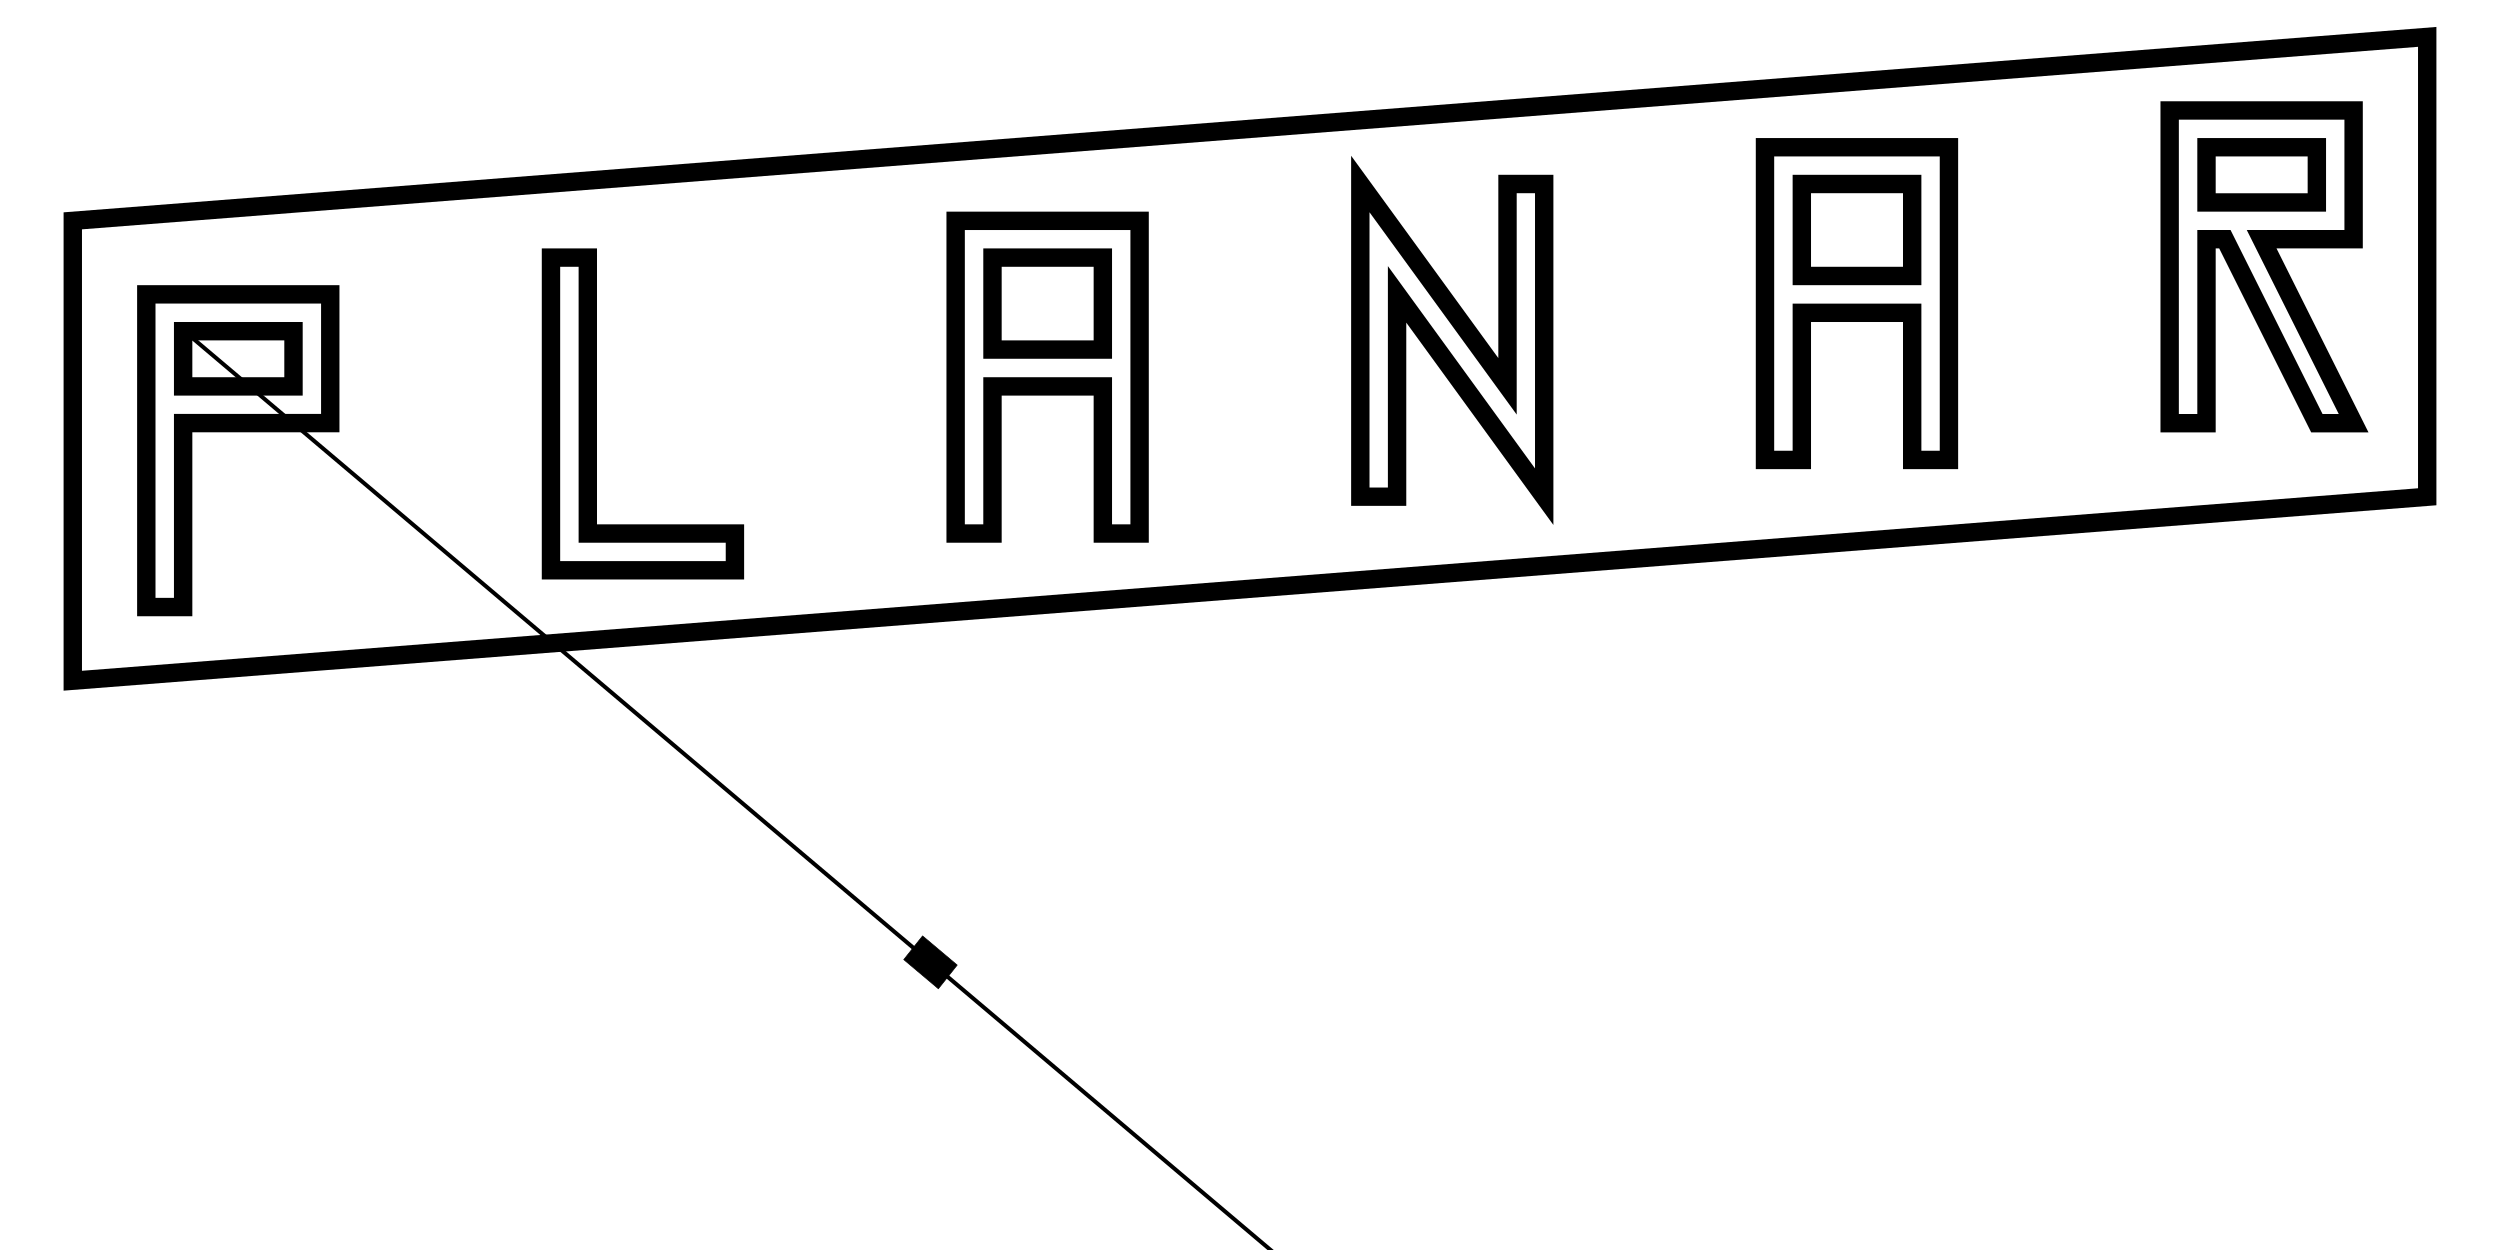
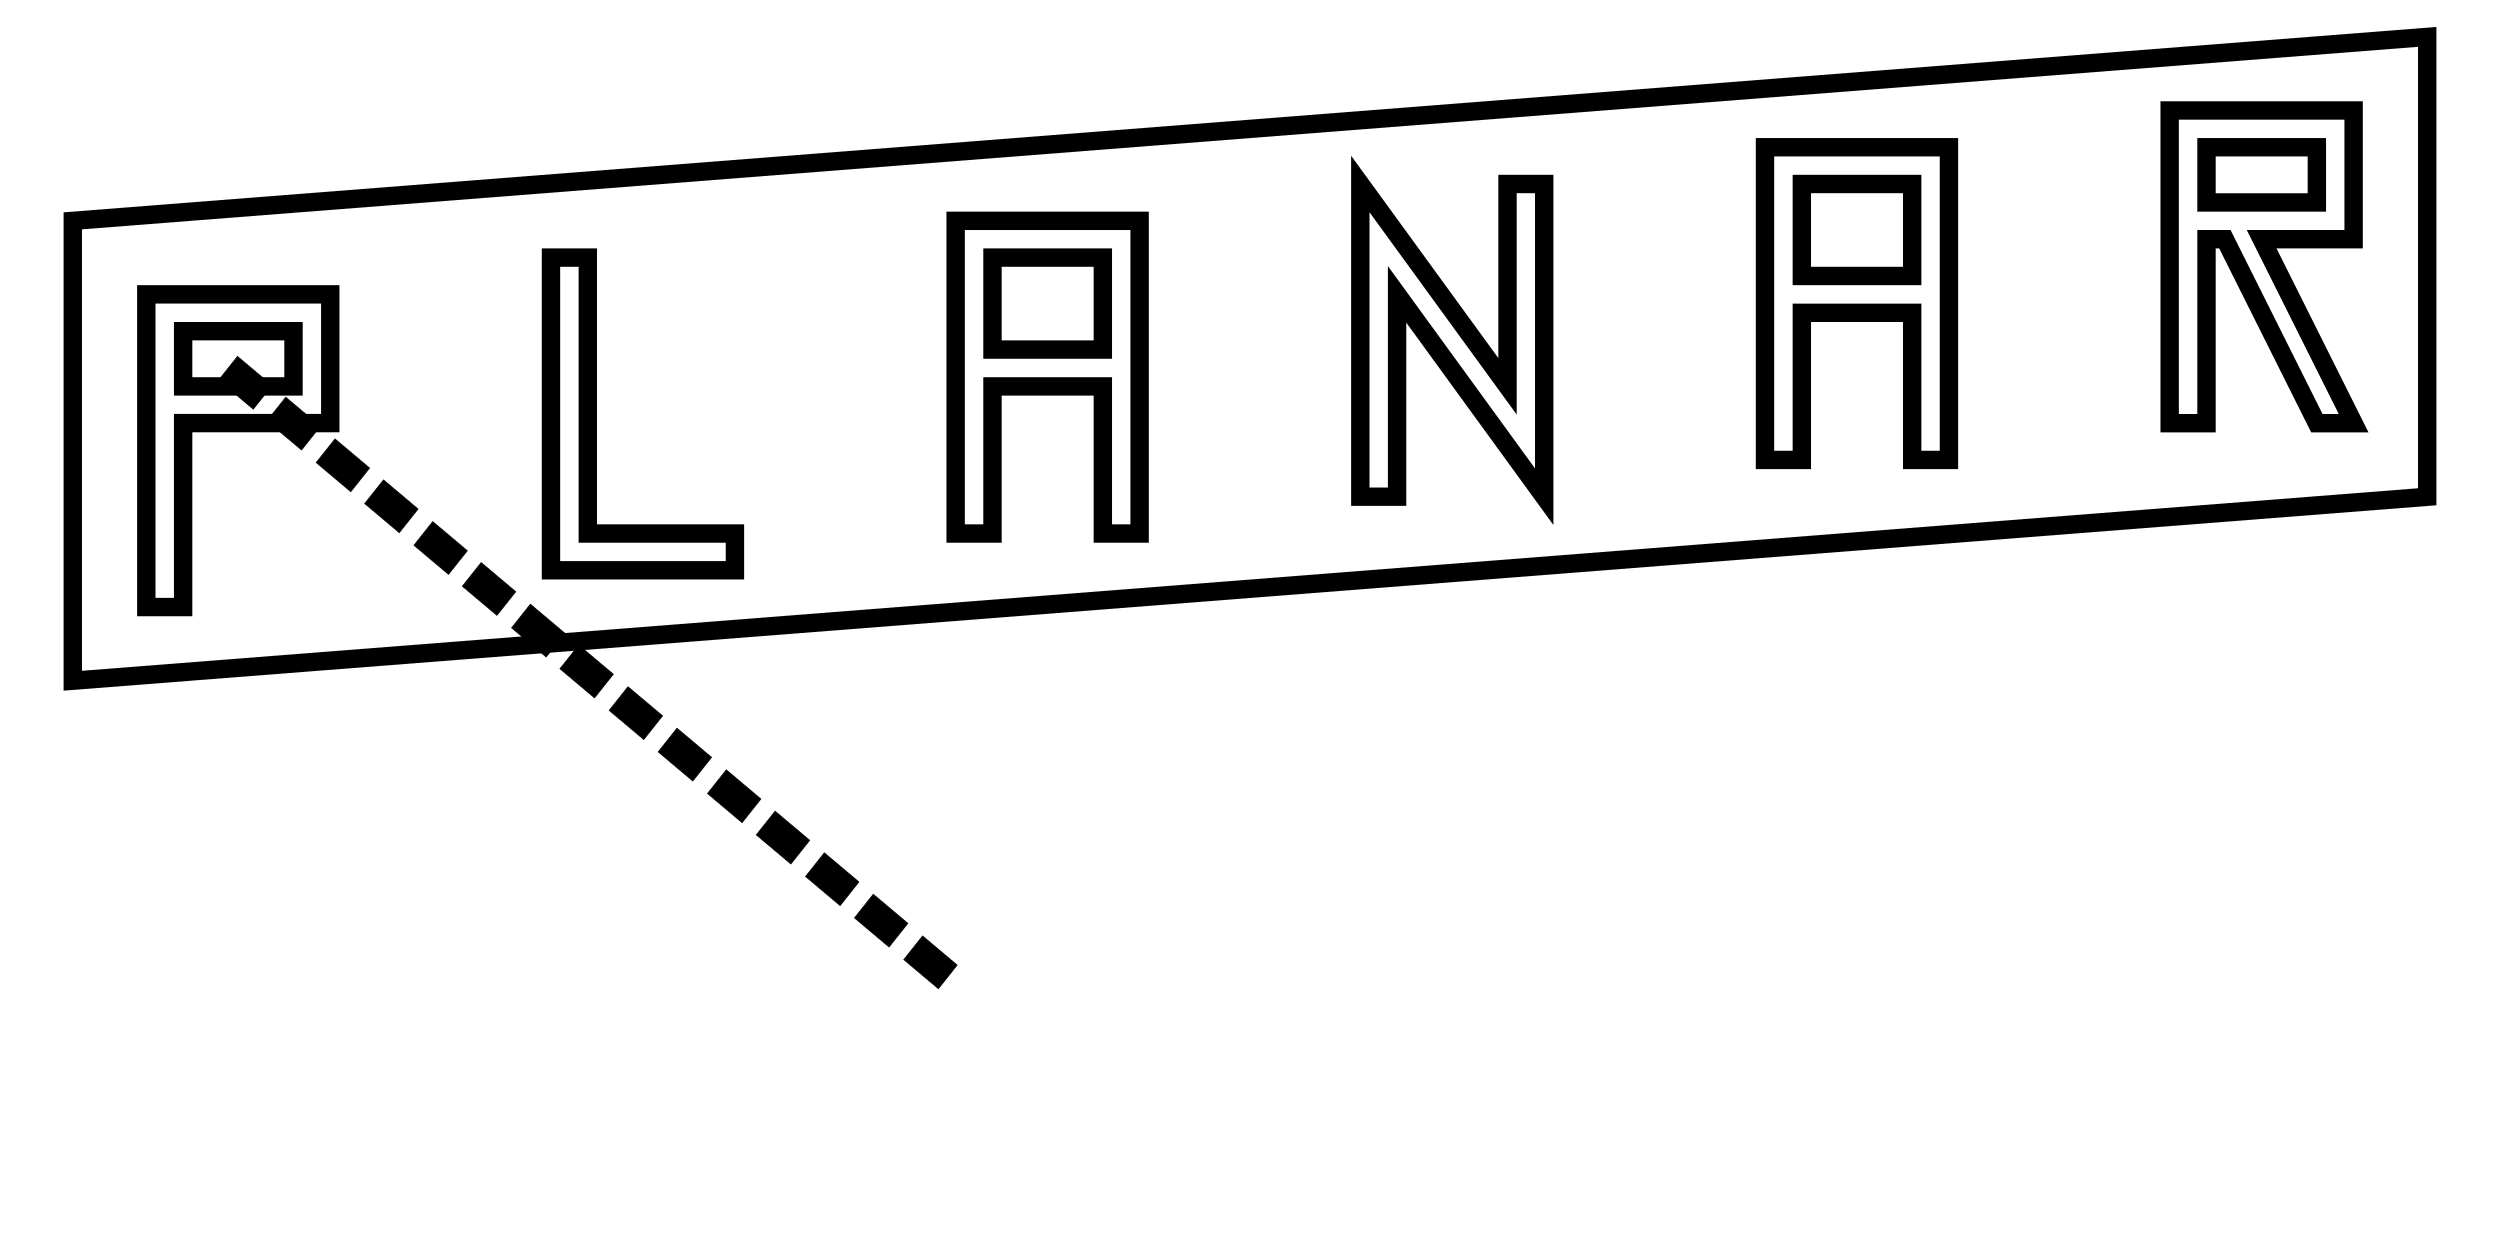
<svg xmlns="http://www.w3.org/2000/svg" width="128" height="64" viewBox="0 0 33.867 16.933" version="1.1" id="svg8">
  <defs id="defs2" />
  <g id="layer1" transform="translate(0,-280.0666)">
    <path style="fill:none;stroke:#000000;stroke-width:0.249px;stroke-linecap:butt;stroke-linejoin:miter;stroke-opacity:1" d="m 0.986,283.058 31.895,-2.492 v 6.23 l -31.895,2.492 z" id="path3694-9" />
    <path style="fill:none;stroke:#000000;stroke-width:0.249px;stroke-linecap:butt;stroke-linejoin:miter;stroke-opacity:1" d="m 1.982,288.29 v -4.236 h 2.492 v 1.744 H 2.481 v 2.492 z" id="path3795" />
    <path style="fill:none;stroke:#000000;stroke-width:0.249px;stroke-linecap:butt;stroke-linejoin:miter;stroke-opacity:1" d="m 7.464,283.556 v 4.236 h 2.492 v -0.498 H 7.963 v -3.738 z" id="path3797" />
    <path style="fill:none;stroke:#000000;stroke-width:0.249px;stroke-linecap:butt;stroke-linejoin:miter;stroke-opacity:1" d="m 12.946,287.294 v -4.236 h 2.492 v 4.236 h -0.498 v -1.993 h -1.495 v 1.993 z" id="path3799" />
    <path style="fill:none;stroke:#000000;stroke-width:0.249px;stroke-linecap:butt;stroke-linejoin:miter;stroke-opacity:1" d="m 13.445,284.802 h 1.495 v -1.246 h -1.495 z" id="path3801" />
    <path style="fill:none;stroke:#000000;stroke-width:0.249px;stroke-linecap:butt;stroke-linejoin:miter;stroke-opacity:1" d="m 3.976,284.553 v 0.748 H 2.481 v -0.748 z" id="path3803" />
    <path style="fill:none;stroke:#000000;stroke-width:0.249px;stroke-linecap:butt;stroke-linejoin:miter;stroke-opacity:1" d="m 23.91,286.297 v -4.236 h 2.492 v 4.236 h -0.498 v -1.993 H 24.409 v 1.993 z" id="path3799-9" />
    <path style="fill:none;stroke:#000000;stroke-width:0.249px;stroke-linecap:butt;stroke-linejoin:miter;stroke-opacity:1" d="m 24.409,283.805 h 1.495 v -1.246 H 24.409 Z" id="path3801-8" />
    <path style="fill:none;stroke:#000000;stroke-width:0.249px;stroke-linecap:butt;stroke-linejoin:miter;stroke-opacity:1" d="m 29.392,285.799 v -4.236 h 2.492 v 1.744 H 30.638 l 1.246,2.492 h -0.498 l -1.246,-2.492 h -0.249 v 2.492 z" id="path3864" />
    <path style="fill:none;stroke:#000000;stroke-width:0.249px;stroke-linecap:butt;stroke-linejoin:miter;stroke-opacity:1" d="m 31.386,282.061 v 0.748 h -1.495 v -0.748 z" id="path3803-2" />
    <path style="fill:none;stroke:#000000;stroke-width:0.249px;stroke-linecap:butt;stroke-linejoin:miter;stroke-opacity:1" d="m 18.428,282.559 v 4.236 h 0.498 v -2.741 l 1.993,2.741 v -4.236 H 20.422 v 2.741 z" id="path3945" />
-     <path style="fill:none;stroke:#000000;stroke-width:0.055;stroke-linecap:butt;stroke-linejoin:miter;stroke-opacity:1;stroke-miterlimit:4;stroke-dasharray:none" d="m 2.54,284.589 15.856,13.412" id="path1246" />
+     <path style="fill:none;stroke:none;stroke-width:0.055;stroke-linecap:butt;stroke-linejoin:miter;stroke-opacity:1;stroke-miterlimit:4;stroke-dasharray:none" d="m 2.54,284.589 15.856,13.412" id="path1246" />
    <path style="fill:#000000;fill-opacity:1;stroke:#000000;stroke-width:0.009;stroke-miterlimit:4;stroke-dasharray:none;stroke-opacity:1" d="m 12.498,292.745 0.469,0.395 -0.255,0.321 -0.469,-0.395 z" id="rect195-2" />
+     <path style="fill:#000000;fill-opacity:1;stroke:#000000;stroke-width:0.009;stroke-miterlimit:4;stroke-dasharray:none;stroke-opacity:1" d="m 11.83,292.18 0.469,0.395 -0.255,0.321 -0.469,-0.395 z" id="rect195-2-51" />
+     <path style="fill:#000000;fill-opacity:1;stroke:#000000;stroke-width:0.009;stroke-miterlimit:4;stroke-dasharray:none;stroke-opacity:1" d="m 11.167,291.619 0.469,0.395 -0.255,0.321 -0.469,-0.395 z" id="rect195-2-8" />
+     <path style="fill:#000000;fill-opacity:1;stroke:#000000;stroke-width:0.009;stroke-miterlimit:4;stroke-dasharray:none;stroke-opacity:1" d="m 10.5,291.055 0.469,0.395 -0.255,0.321 -0.469,-0.395 z" id="rect195-2-6" />
+     <path style="fill:#000000;fill-opacity:1;stroke:#000000;stroke-width:0.009;stroke-miterlimit:4;stroke-dasharray:none;stroke-opacity:1" d="m 9.839,290.495 0.469,0.395 -0.255,0.321 -0.469,-0.395 z" id="rect195-2-47" />
+     <path style="fill:#000000;fill-opacity:1;stroke:#000000;stroke-width:0.009;stroke-miterlimit:4;stroke-dasharray:none;stroke-opacity:1" d="m 9.171,289.931 0.469,0.395 -0.255,0.321 -0.469,-0.395 z" id="rect195-2-4" />
+     <path style="fill:#000000;fill-opacity:1;stroke:#000000;stroke-width:0.009;stroke-miterlimit:4;stroke-dasharray:none;stroke-opacity:1" d="m 8.507,289.369 0.469,0.395 -0.255,0.321 -0.469,-0.395 z" id="rect195-2-1" />
+     <path style="fill:#000000;fill-opacity:1;stroke:#000000;stroke-width:0.009;stroke-miterlimit:4;stroke-dasharray:none;stroke-opacity:1" d="m 7.84,288.805 0.469,0.395 -0.255,0.321 -0.469,-0.395 z" id="rect195-2-4-2" />
+     <path style="fill:#000000;fill-opacity:1;stroke:#000000;stroke-width:0.009;stroke-miterlimit:4;stroke-dasharray:none;stroke-opacity:1" d="m 7.185,288.251 0.469,0.395 -0.255,0.321 -0.469,-0.395 z" id="rect195-2-9" />
+     <path style="fill:#000000;fill-opacity:1;stroke:#000000;stroke-width:0.009;stroke-miterlimit:4;stroke-dasharray:none;stroke-opacity:1" d="m 6.518,287.687 0.469,0.395 -0.255,0.321 -0.469,-0.395 z" id="rect195-2-4-8" />
+     <path style="fill:#000000;fill-opacity:1;stroke:#000000;stroke-width:0.009;stroke-miterlimit:4;stroke-dasharray:none;stroke-opacity:1" d="m 5.862,287.132 0.469,0.395 -0.255,0.321 -0.469,-0.395 z" id="rect195-2-7" />
+     <path style="fill:#000000;fill-opacity:1;stroke:#000000;stroke-width:0.009;stroke-miterlimit:4;stroke-dasharray:none;stroke-opacity:1" d="m 5.195,286.567 0.469,0.395 -0.255,0.321 -0.469,-0.395 z" id="rect195-2-4-0" />
+     <path style="fill:#000000;fill-opacity:1;stroke:#000000;stroke-width:0.009;stroke-miterlimit:4;stroke-dasharray:none;stroke-opacity:1" d="m 4.538,286.012 0.469,0.395 -0.255,0.321 -0.469,-0.395 z" id="rect195-2-91" />
+     <path style="fill:#000000;fill-opacity:1;stroke:#000000;stroke-width:0.009;stroke-miterlimit:4;stroke-dasharray:none;stroke-opacity:1" d="m 3.871,285.447 0.469,0.395 -0.255,0.321 -0.469,-0.395 z" id="rect195-2-4-28" />
+     <path style="fill:#000000;fill-opacity:1;stroke:#000000;stroke-width:0.009;stroke-miterlimit:4;stroke-dasharray:none;stroke-opacity:1" d="m 3.217,284.894 0.469,0.395 -0.255,0.321 -0.469,-0.395 z" id="rect195-2-5" />
  </g>
</svg>
